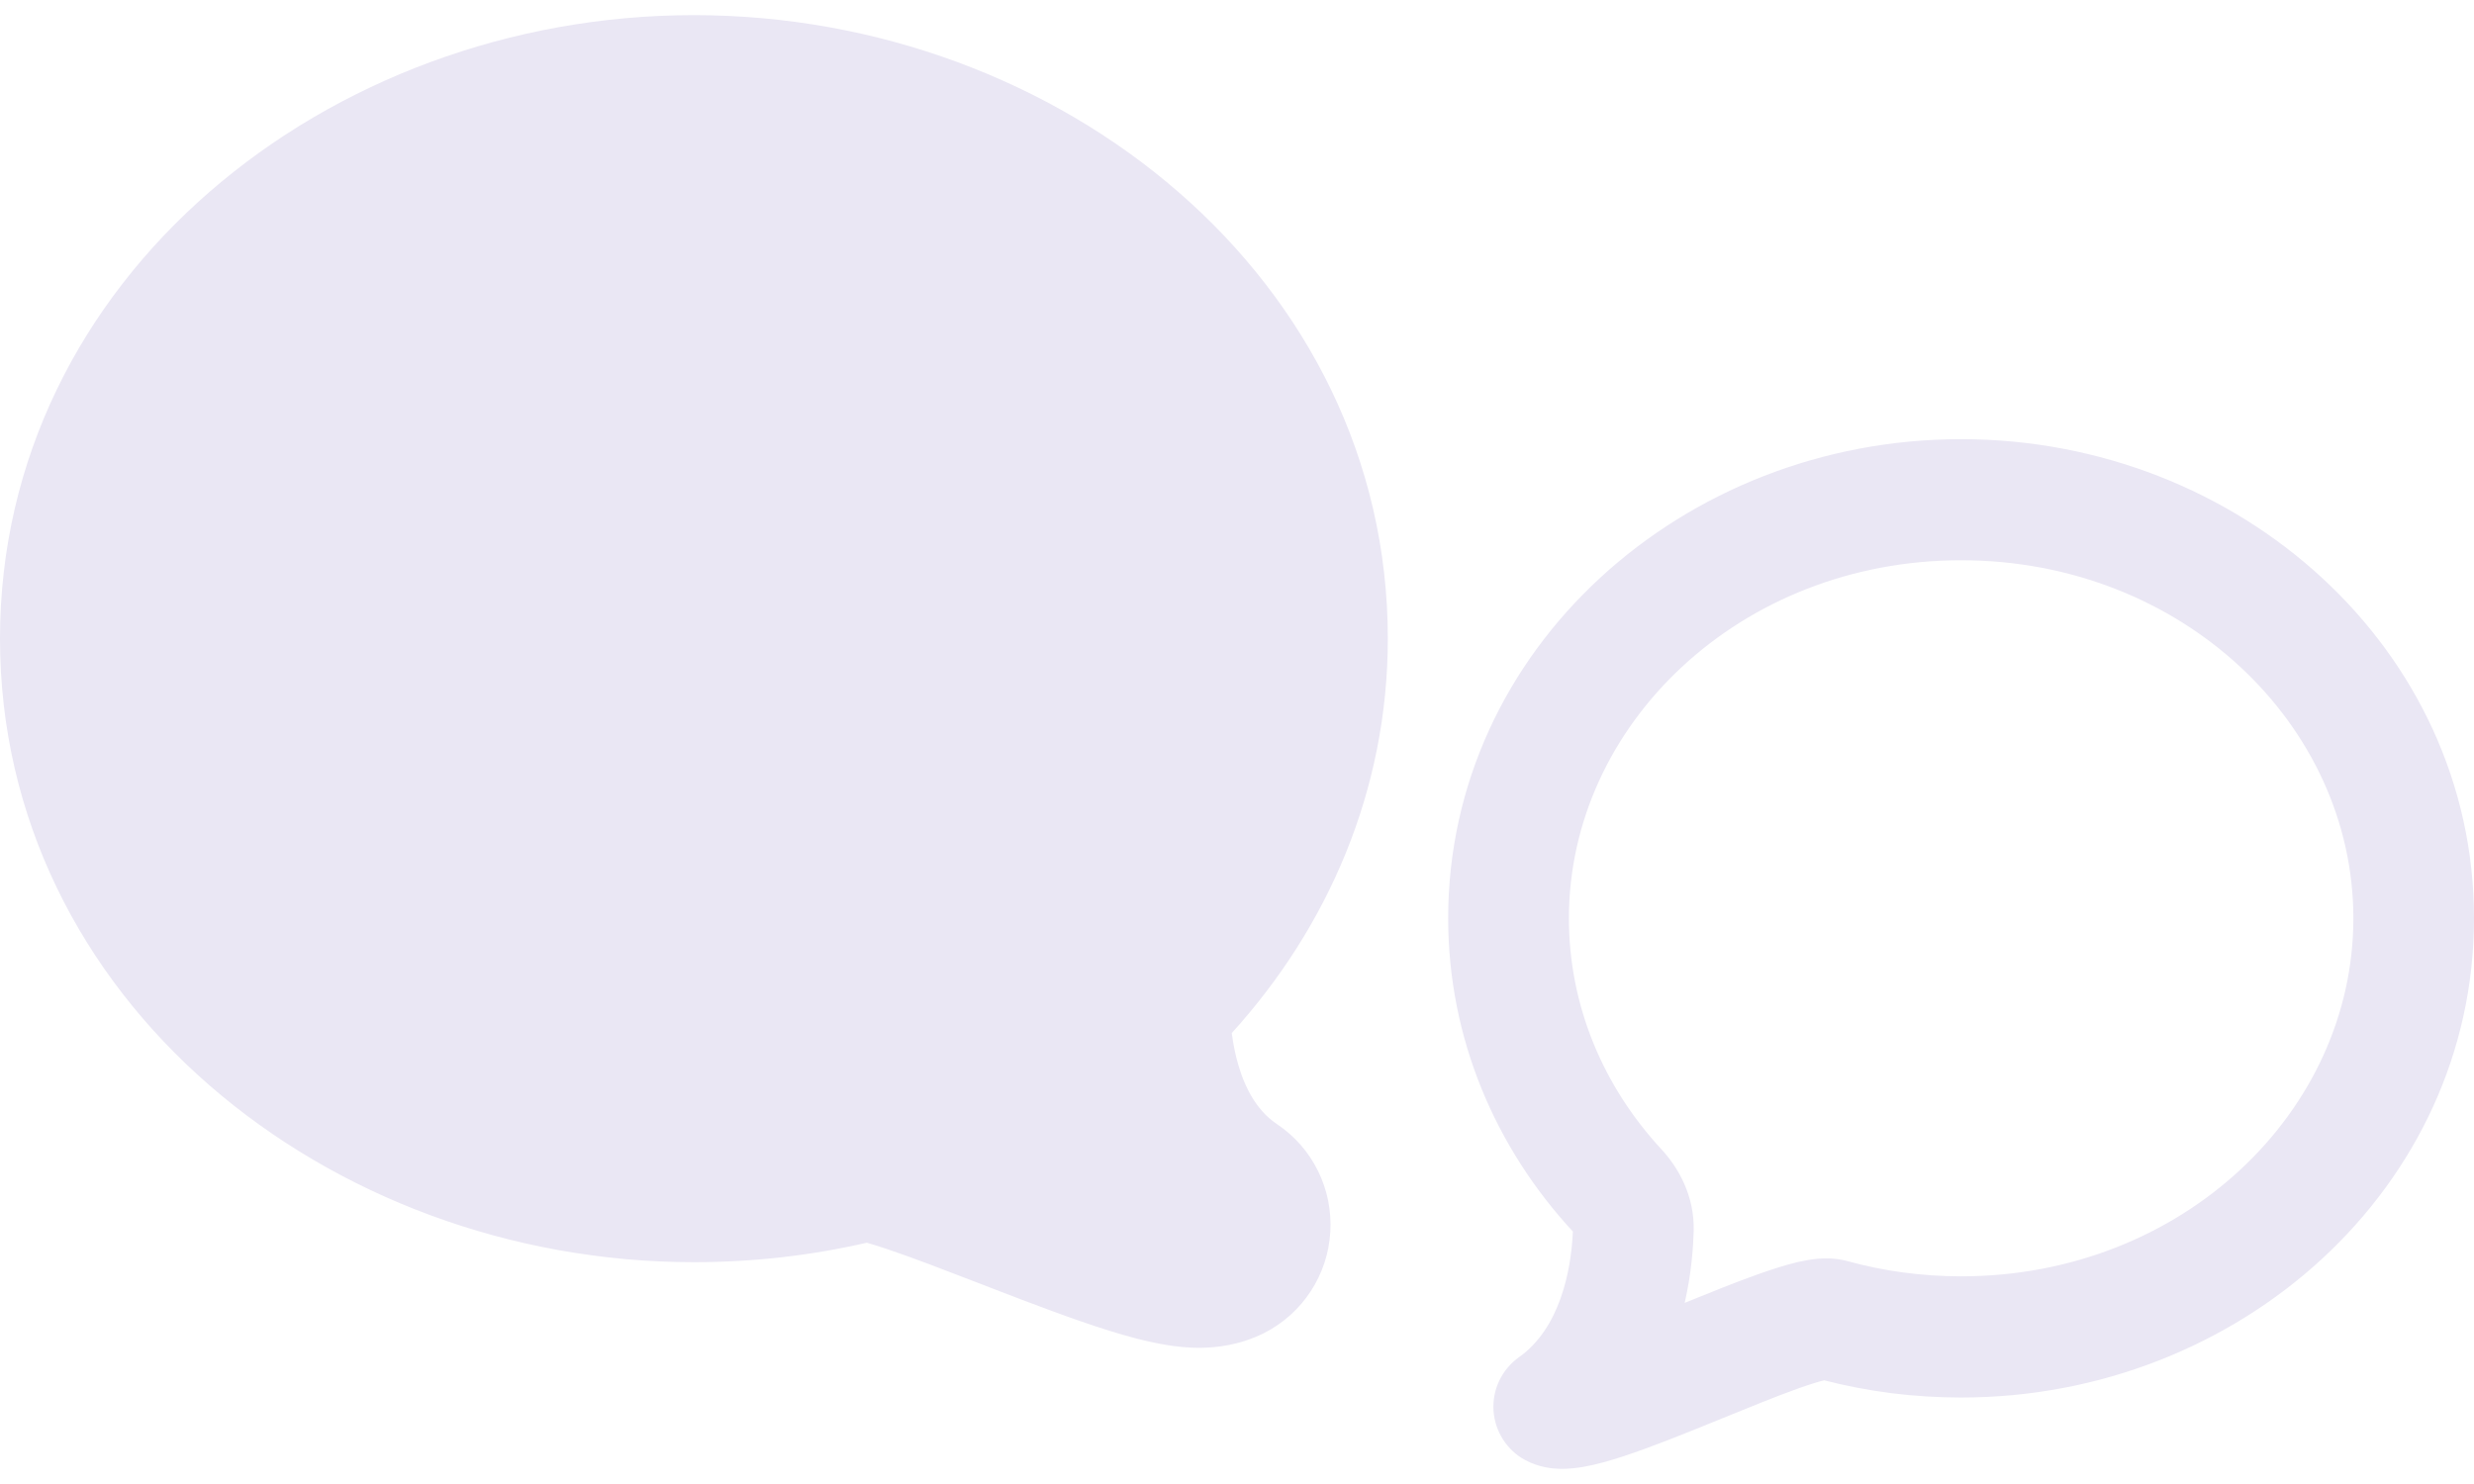
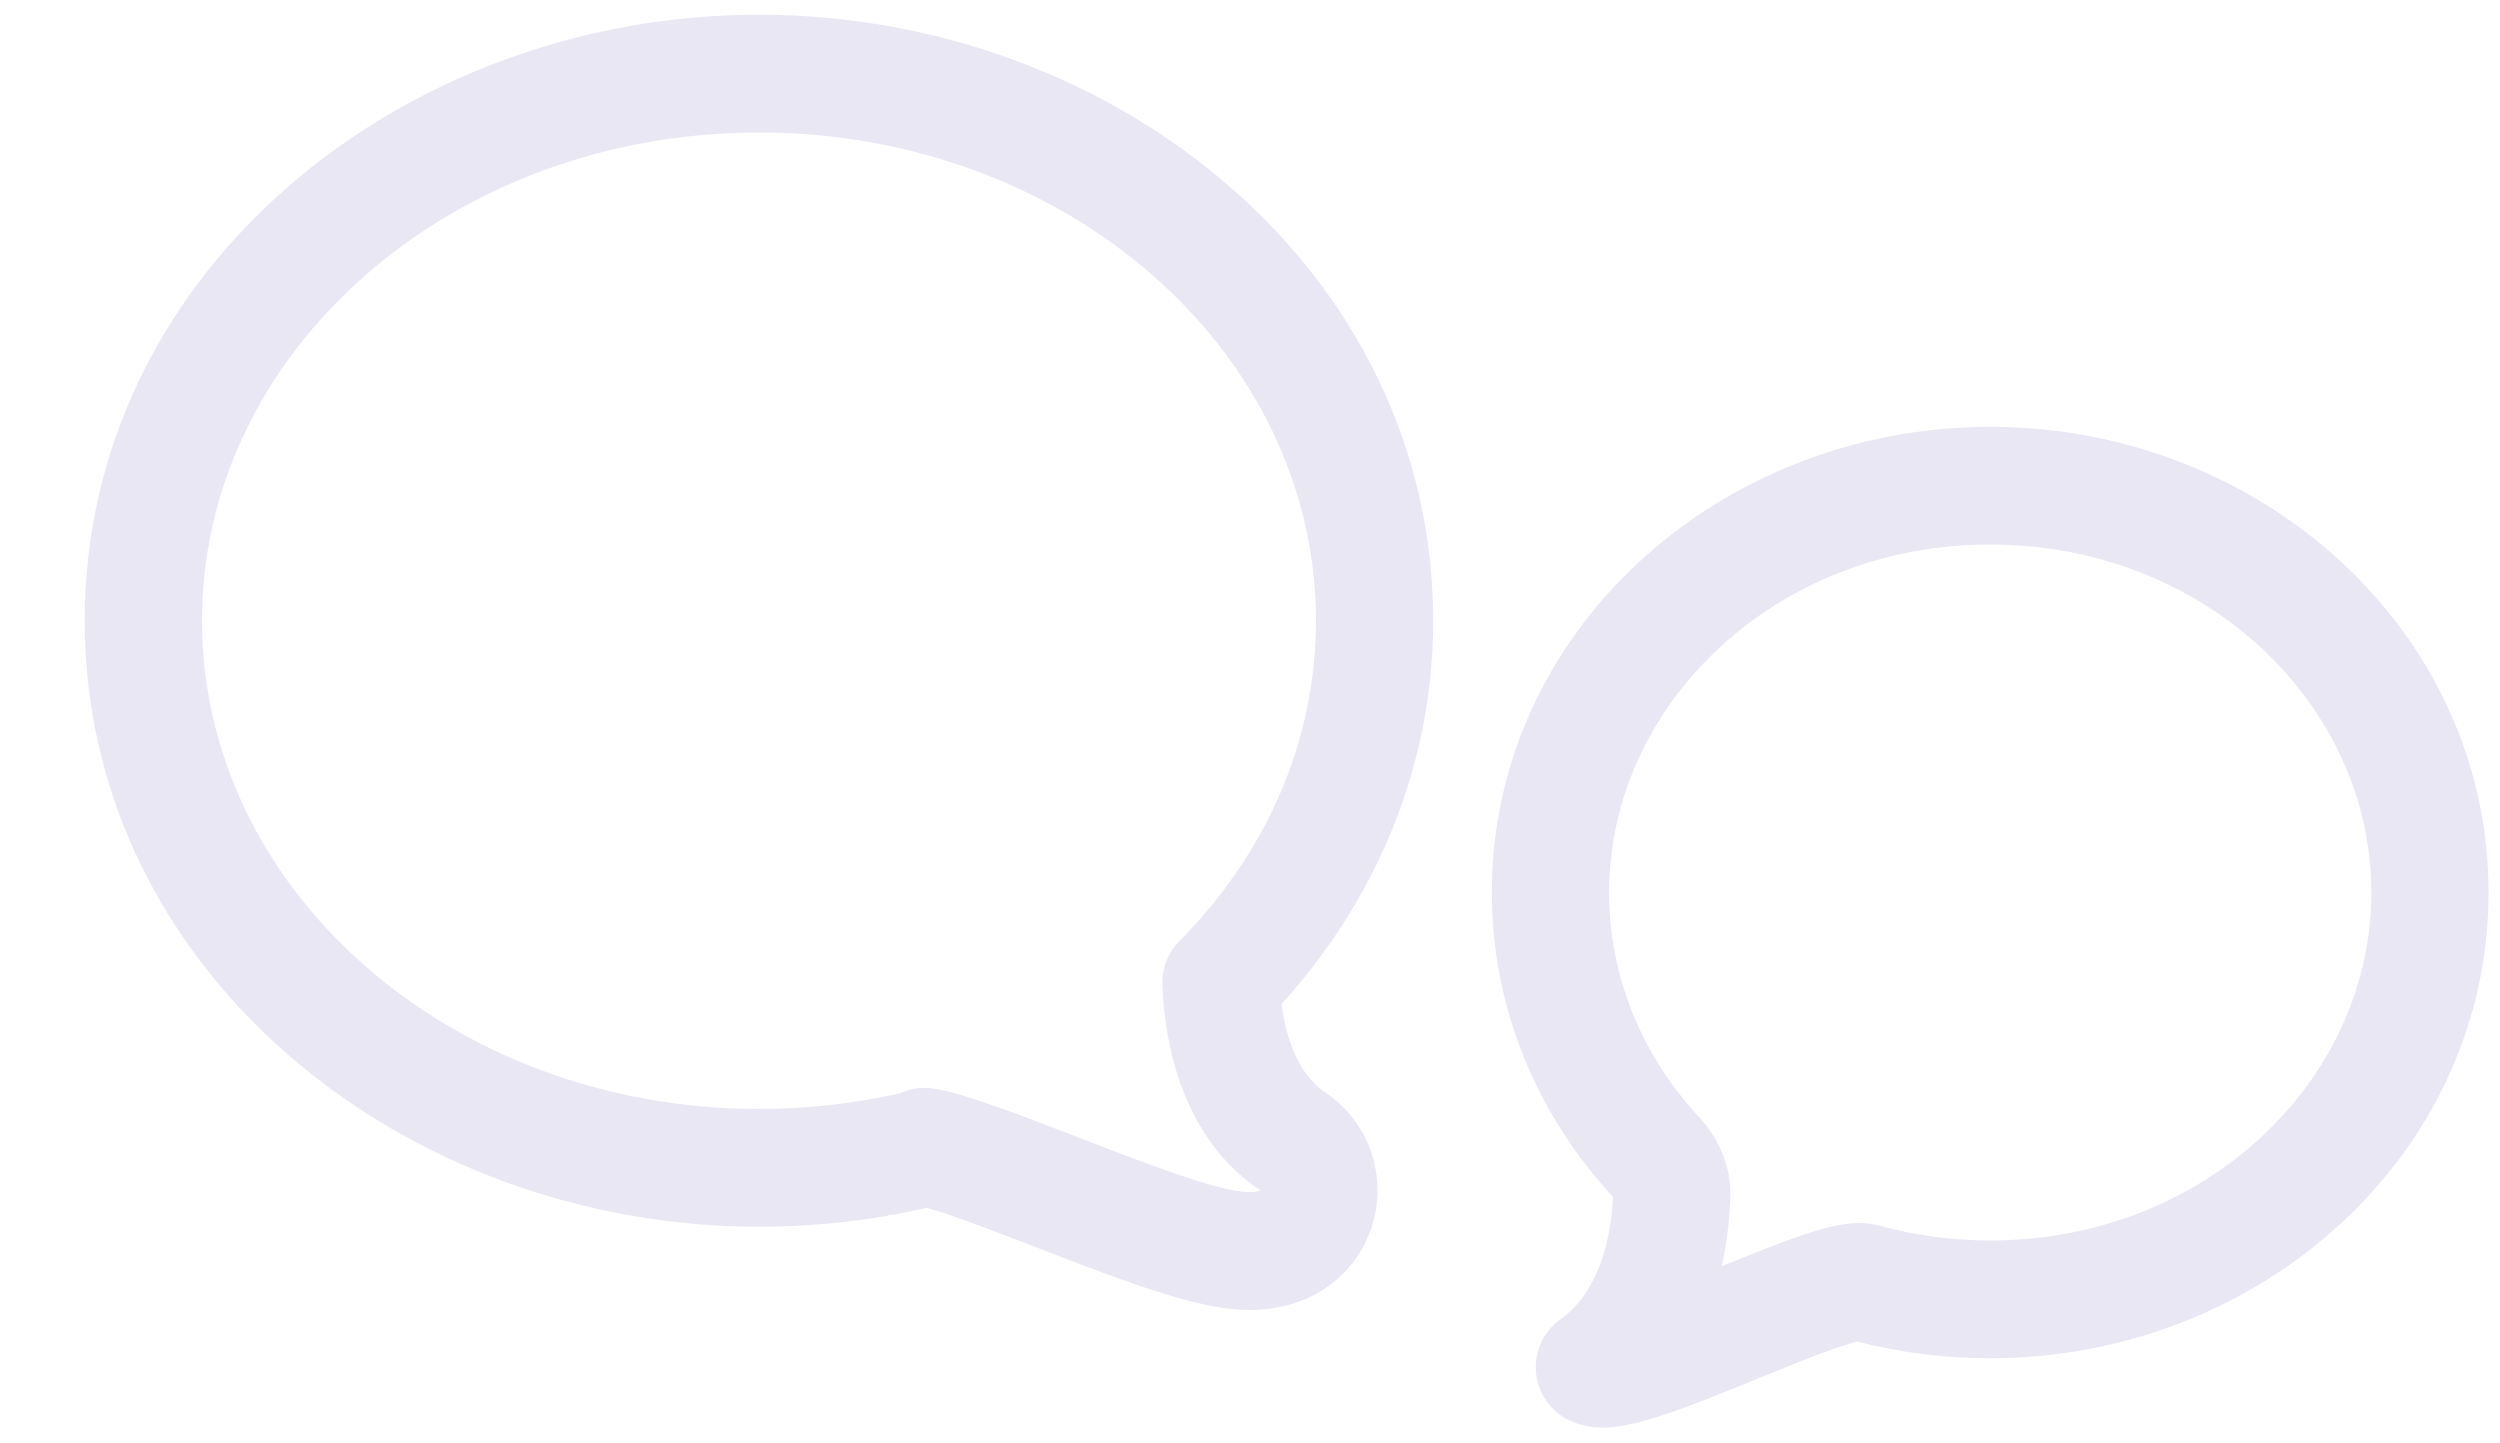
- <svg xmlns="http://www.w3.org/2000/svg" width="25" height="15" viewBox="0 0 25 15" fill="none">
-   <path fillRule="evenodd" clipRule="evenodd" d="M7.012 0.153C3.303 0.153 0 2.821 0 6.455C0 10.089 3.303 12.758 7.012 12.758C7.613 12.758 8.199 12.69 8.759 12.561C8.813 12.576 8.882 12.598 8.969 12.627C9.231 12.715 9.553 12.84 9.914 12.979L10.03 13.024C10.416 13.173 10.845 13.337 11.207 13.45C11.386 13.506 11.589 13.562 11.784 13.594C11.881 13.61 12.009 13.626 12.149 13.623C12.272 13.621 12.516 13.604 12.776 13.473C13.163 13.276 13.417 12.888 13.443 12.453C13.469 12.018 13.264 11.602 12.902 11.361C12.692 11.22 12.551 10.967 12.477 10.619C12.464 10.558 12.454 10.498 12.447 10.442C13.418 9.372 14.024 7.988 14.024 6.455C14.024 2.822 10.721 0.153 7.012 0.153ZM8.784 11.317C8.801 11.318 8.818 11.32 8.834 11.323C8.844 11.324 8.855 11.326 8.865 11.328C8.886 11.332 8.909 11.336 8.935 11.342C9.052 11.368 9.196 11.411 9.357 11.466C9.647 11.564 9.993 11.697 10.342 11.832L10.468 11.881C10.861 12.032 11.252 12.181 11.569 12.28C11.728 12.33 11.868 12.367 11.98 12.385C12.037 12.395 12.086 12.399 12.127 12.398C12.168 12.397 12.202 12.391 12.226 12.379C11.647 11.992 11.393 11.386 11.285 10.875C11.232 10.627 11.213 10.402 11.208 10.237C11.203 10.068 11.267 9.905 11.386 9.786C12.27 8.894 12.805 7.73 12.805 6.455C12.805 3.653 10.214 1.378 7.013 1.378C3.811 1.378 1.22 3.653 1.22 6.455C1.22 9.258 3.811 11.533 7.013 11.533C7.519 11.533 8.009 11.476 8.477 11.37C8.57 11.327 8.675 11.307 8.784 11.317ZM23.781 9.282C23.781 7.33 22.054 5.663 19.817 5.663C17.58 5.663 15.854 7.33 15.854 9.282C15.854 10.166 16.201 10.981 16.788 11.616C16.965 11.807 17.124 12.092 17.115 12.443C17.11 12.605 17.093 12.868 17.024 13.169C17.278 13.066 17.539 12.96 17.762 12.881C17.897 12.833 18.035 12.788 18.16 12.758C18.223 12.744 18.294 12.73 18.368 12.723C18.433 12.718 18.545 12.713 18.668 12.747C19.031 12.847 19.416 12.901 19.817 12.901C22.054 12.901 23.781 11.235 23.781 9.282ZM19.817 4.439C22.631 4.439 25 6.561 25 9.282C25 12.004 22.631 14.126 19.817 14.126C19.339 14.126 18.875 14.066 18.434 13.952C18.374 13.966 18.287 13.993 18.169 14.035C17.953 14.112 17.692 14.219 17.409 14.334L17.318 14.371C17.012 14.496 16.683 14.628 16.41 14.718C16.274 14.763 16.131 14.804 15.999 14.827C15.933 14.838 15.852 14.848 15.767 14.847C15.691 14.845 15.555 14.834 15.414 14.759C15.227 14.659 15.106 14.469 15.092 14.257C15.079 14.044 15.177 13.841 15.35 13.718C15.761 13.427 15.877 12.847 15.894 12.448C15.114 11.605 14.634 10.498 14.634 9.282C14.634 6.561 17.003 4.439 19.817 4.439Z" fill="#EAE7F4" />
+ <svg xmlns="http://www.w3.org/2000/svg" width="26" height="15" viewBox="0 0 26 15" fill="none">
+   <path fill-rule="evenodd" clip-rule="evenodd" d="M7.893 0.153C4.184 0.153 0.881 2.821 0.881 6.455C0.881 10.089 4.184 12.758 7.893 12.758C8.494 12.758 9.08 12.69 9.64 12.561C9.694 12.576 9.763 12.598 9.85 12.627C10.112 12.715 10.434 12.84 10.795 12.979L10.911 13.024C11.297 13.173 11.726 13.337 12.088 13.45C12.267 13.506 12.47 13.562 12.664 13.594C12.762 13.61 12.89 13.626 13.03 13.623C13.153 13.621 13.397 13.604 13.656 13.473C14.044 13.276 14.298 12.888 14.324 12.453C14.35 12.018 14.144 11.602 13.783 11.361C13.573 11.22 13.432 10.967 13.358 10.619C13.345 10.558 13.335 10.498 13.328 10.442C14.299 9.372 14.905 7.988 14.905 6.455C14.905 2.822 11.602 0.153 7.893 0.153ZM9.665 11.317C9.682 11.318 9.698 11.32 9.715 11.323C9.725 11.324 9.736 11.326 9.746 11.328C9.767 11.332 9.79 11.336 9.816 11.342C9.933 11.368 10.077 11.411 10.238 11.466C10.528 11.564 10.874 11.697 11.223 11.832L11.349 11.881C11.742 12.032 12.133 12.181 12.45 12.28C12.609 12.33 12.749 12.367 12.861 12.385C12.918 12.395 12.967 12.399 13.008 12.398C13.049 12.397 13.082 12.391 13.107 12.379C12.528 11.992 12.274 11.386 12.166 10.875C12.113 10.627 12.094 10.402 12.089 10.237C12.084 10.068 12.148 9.905 12.267 9.786C13.151 8.894 13.686 7.73 13.686 6.455C13.686 3.653 11.095 1.378 7.894 1.378C4.692 1.378 2.101 3.653 2.101 6.455C2.101 9.258 4.692 11.533 7.894 11.533C8.4 11.533 8.89 11.476 9.358 11.37C9.451 11.327 9.556 11.307 9.665 11.317ZM24.662 9.282C24.662 7.33 22.935 5.663 20.698 5.663C18.461 5.663 16.735 7.33 16.735 9.282C16.735 10.166 17.081 10.981 17.669 11.616C17.846 11.807 18.005 12.092 17.995 12.443C17.991 12.605 17.974 12.868 17.905 13.169C18.159 13.066 18.42 12.96 18.643 12.881C18.778 12.833 18.916 12.788 19.041 12.758C19.104 12.744 19.175 12.73 19.249 12.723C19.314 12.718 19.426 12.713 19.549 12.747C19.912 12.847 20.297 12.901 20.698 12.901C22.935 12.901 24.662 11.235 24.662 9.282ZM20.698 4.439C23.512 4.439 25.881 6.561 25.881 9.282C25.881 12.004 23.512 14.126 20.698 14.126C20.22 14.126 19.756 14.066 19.315 13.952C19.255 13.966 19.167 13.993 19.05 14.035C18.834 14.112 18.573 14.219 18.29 14.334L18.199 14.371C17.893 14.496 17.564 14.628 17.29 14.718C17.155 14.763 17.012 14.804 16.879 14.827C16.814 14.838 16.733 14.848 16.648 14.847C16.572 14.845 16.436 14.834 16.295 14.759C16.108 14.659 15.986 14.469 15.973 14.257C15.96 14.044 16.058 13.841 16.231 13.718C16.642 13.427 16.758 12.847 16.775 12.448C15.995 11.605 15.515 10.498 15.515 9.282C15.515 6.561 17.883 4.439 20.698 4.439Z" fill="#EAE7F4" />
</svg>
